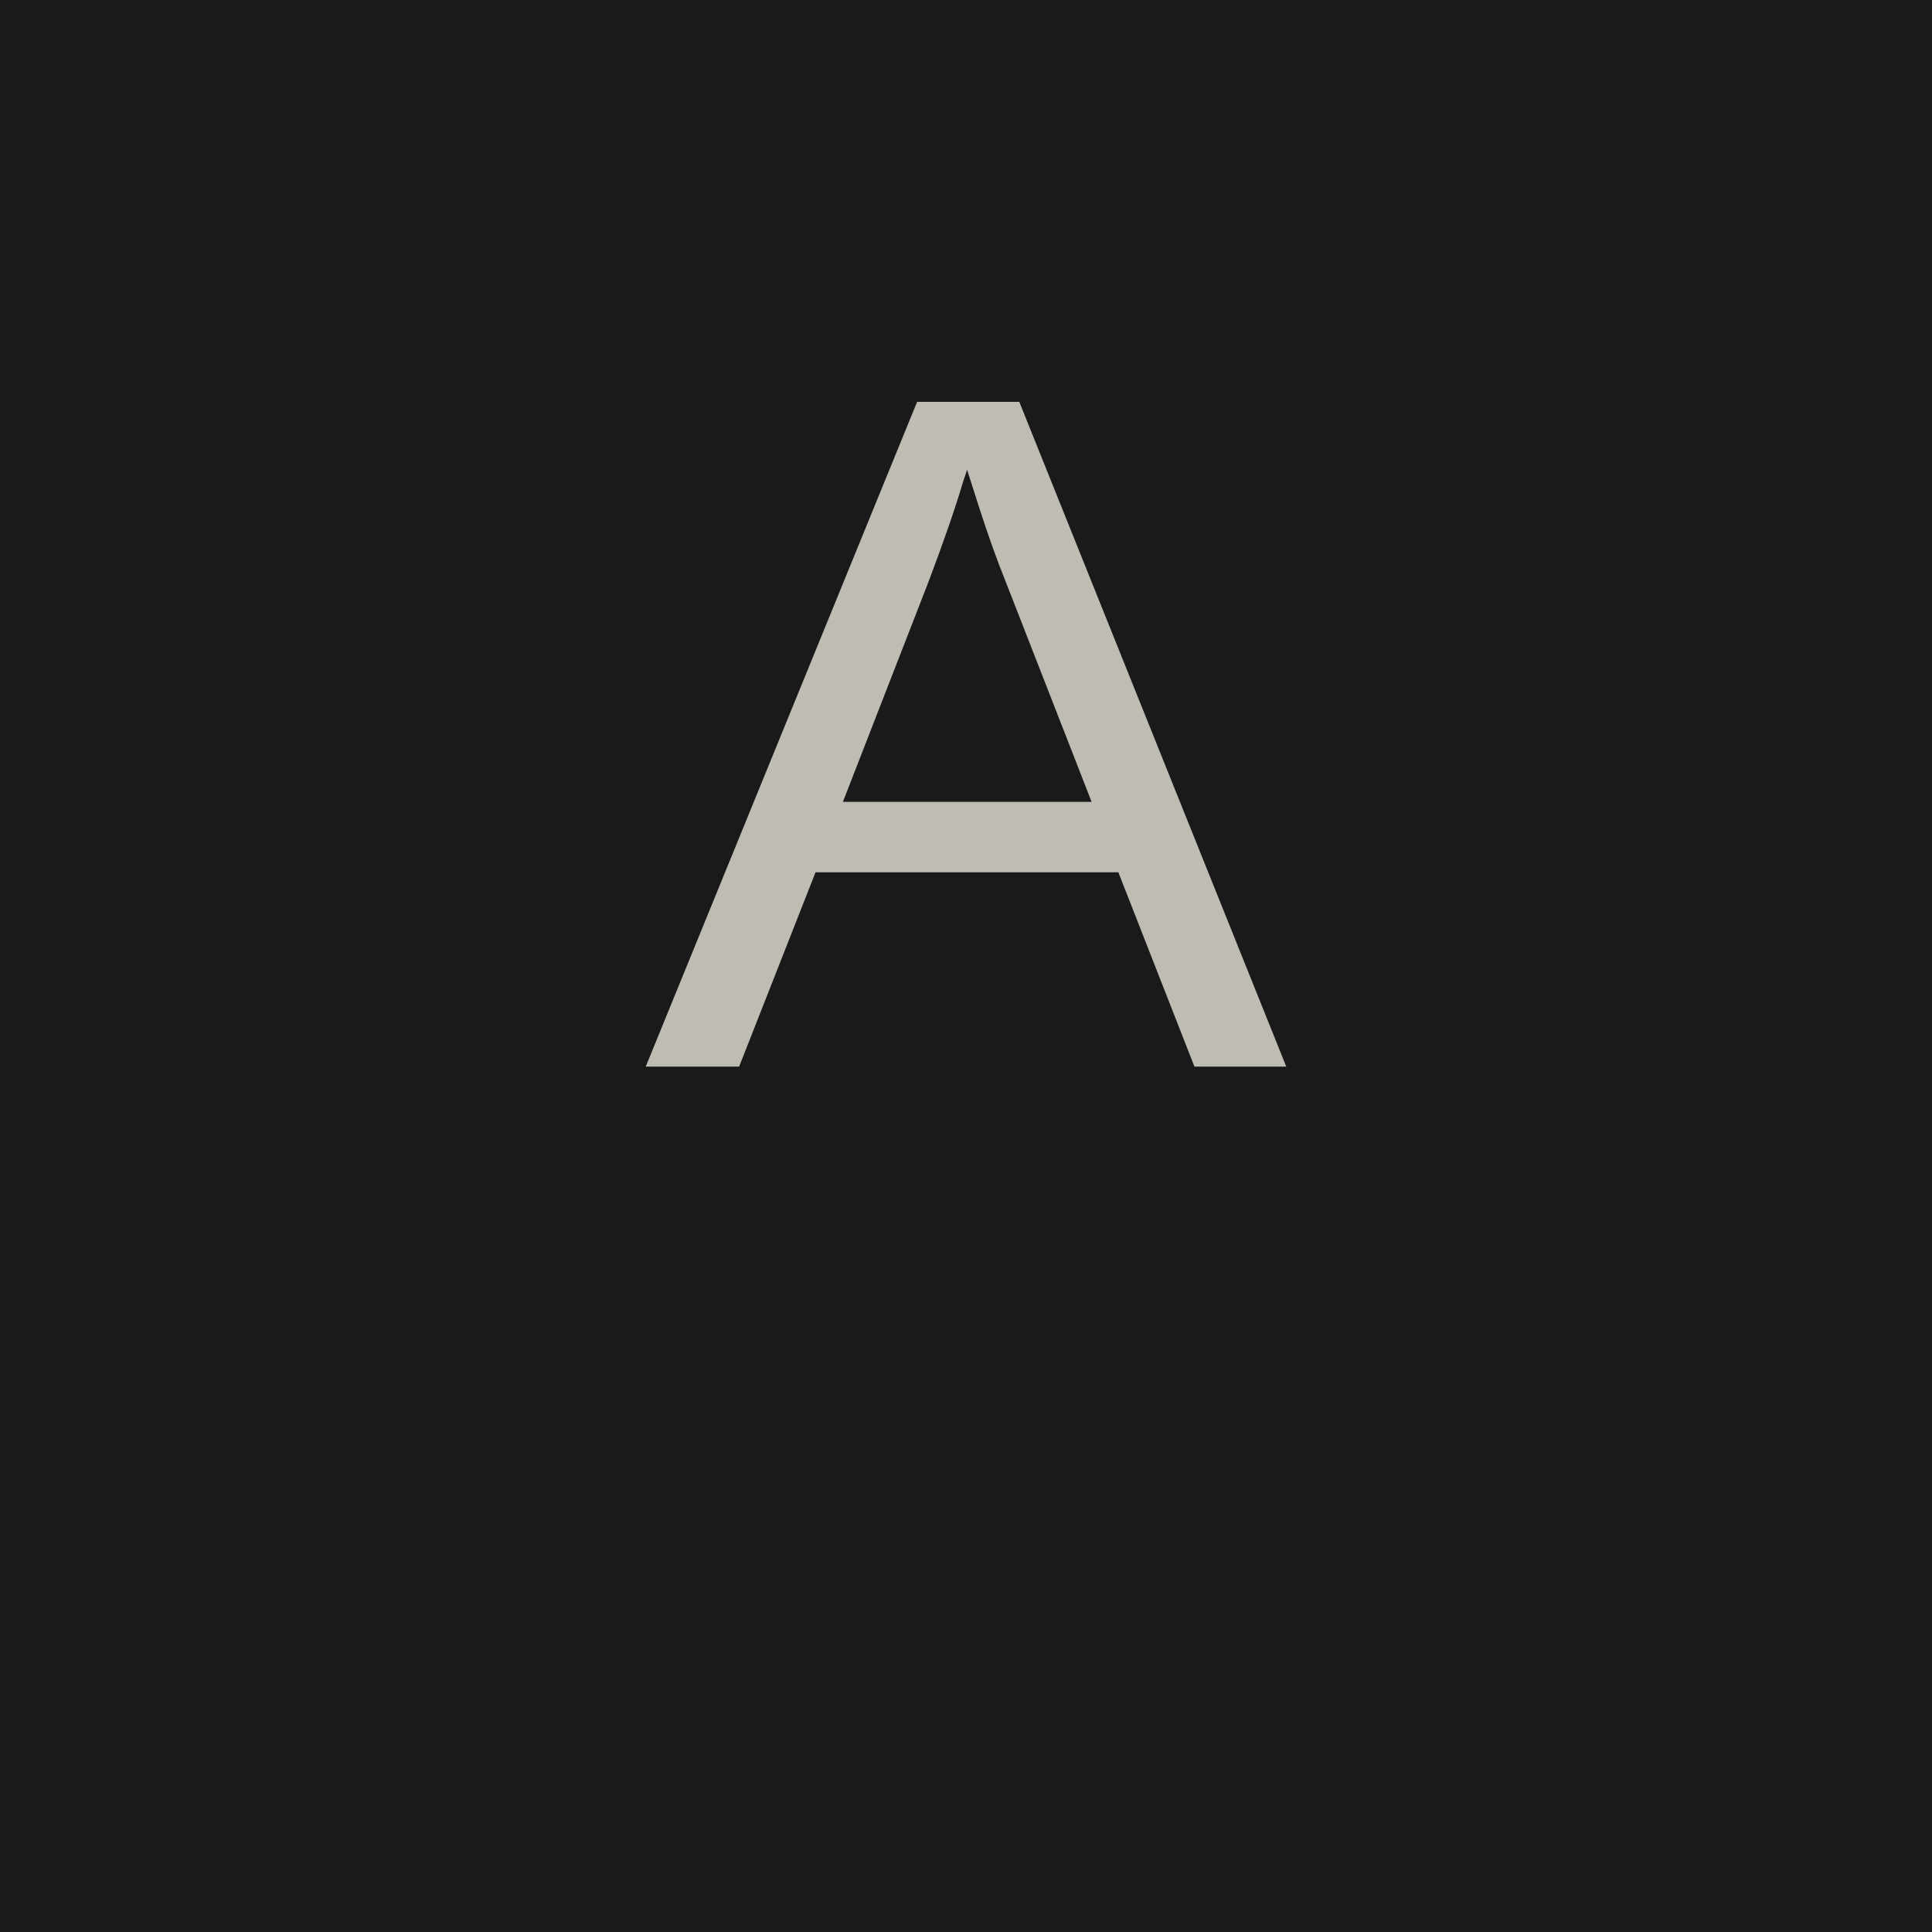
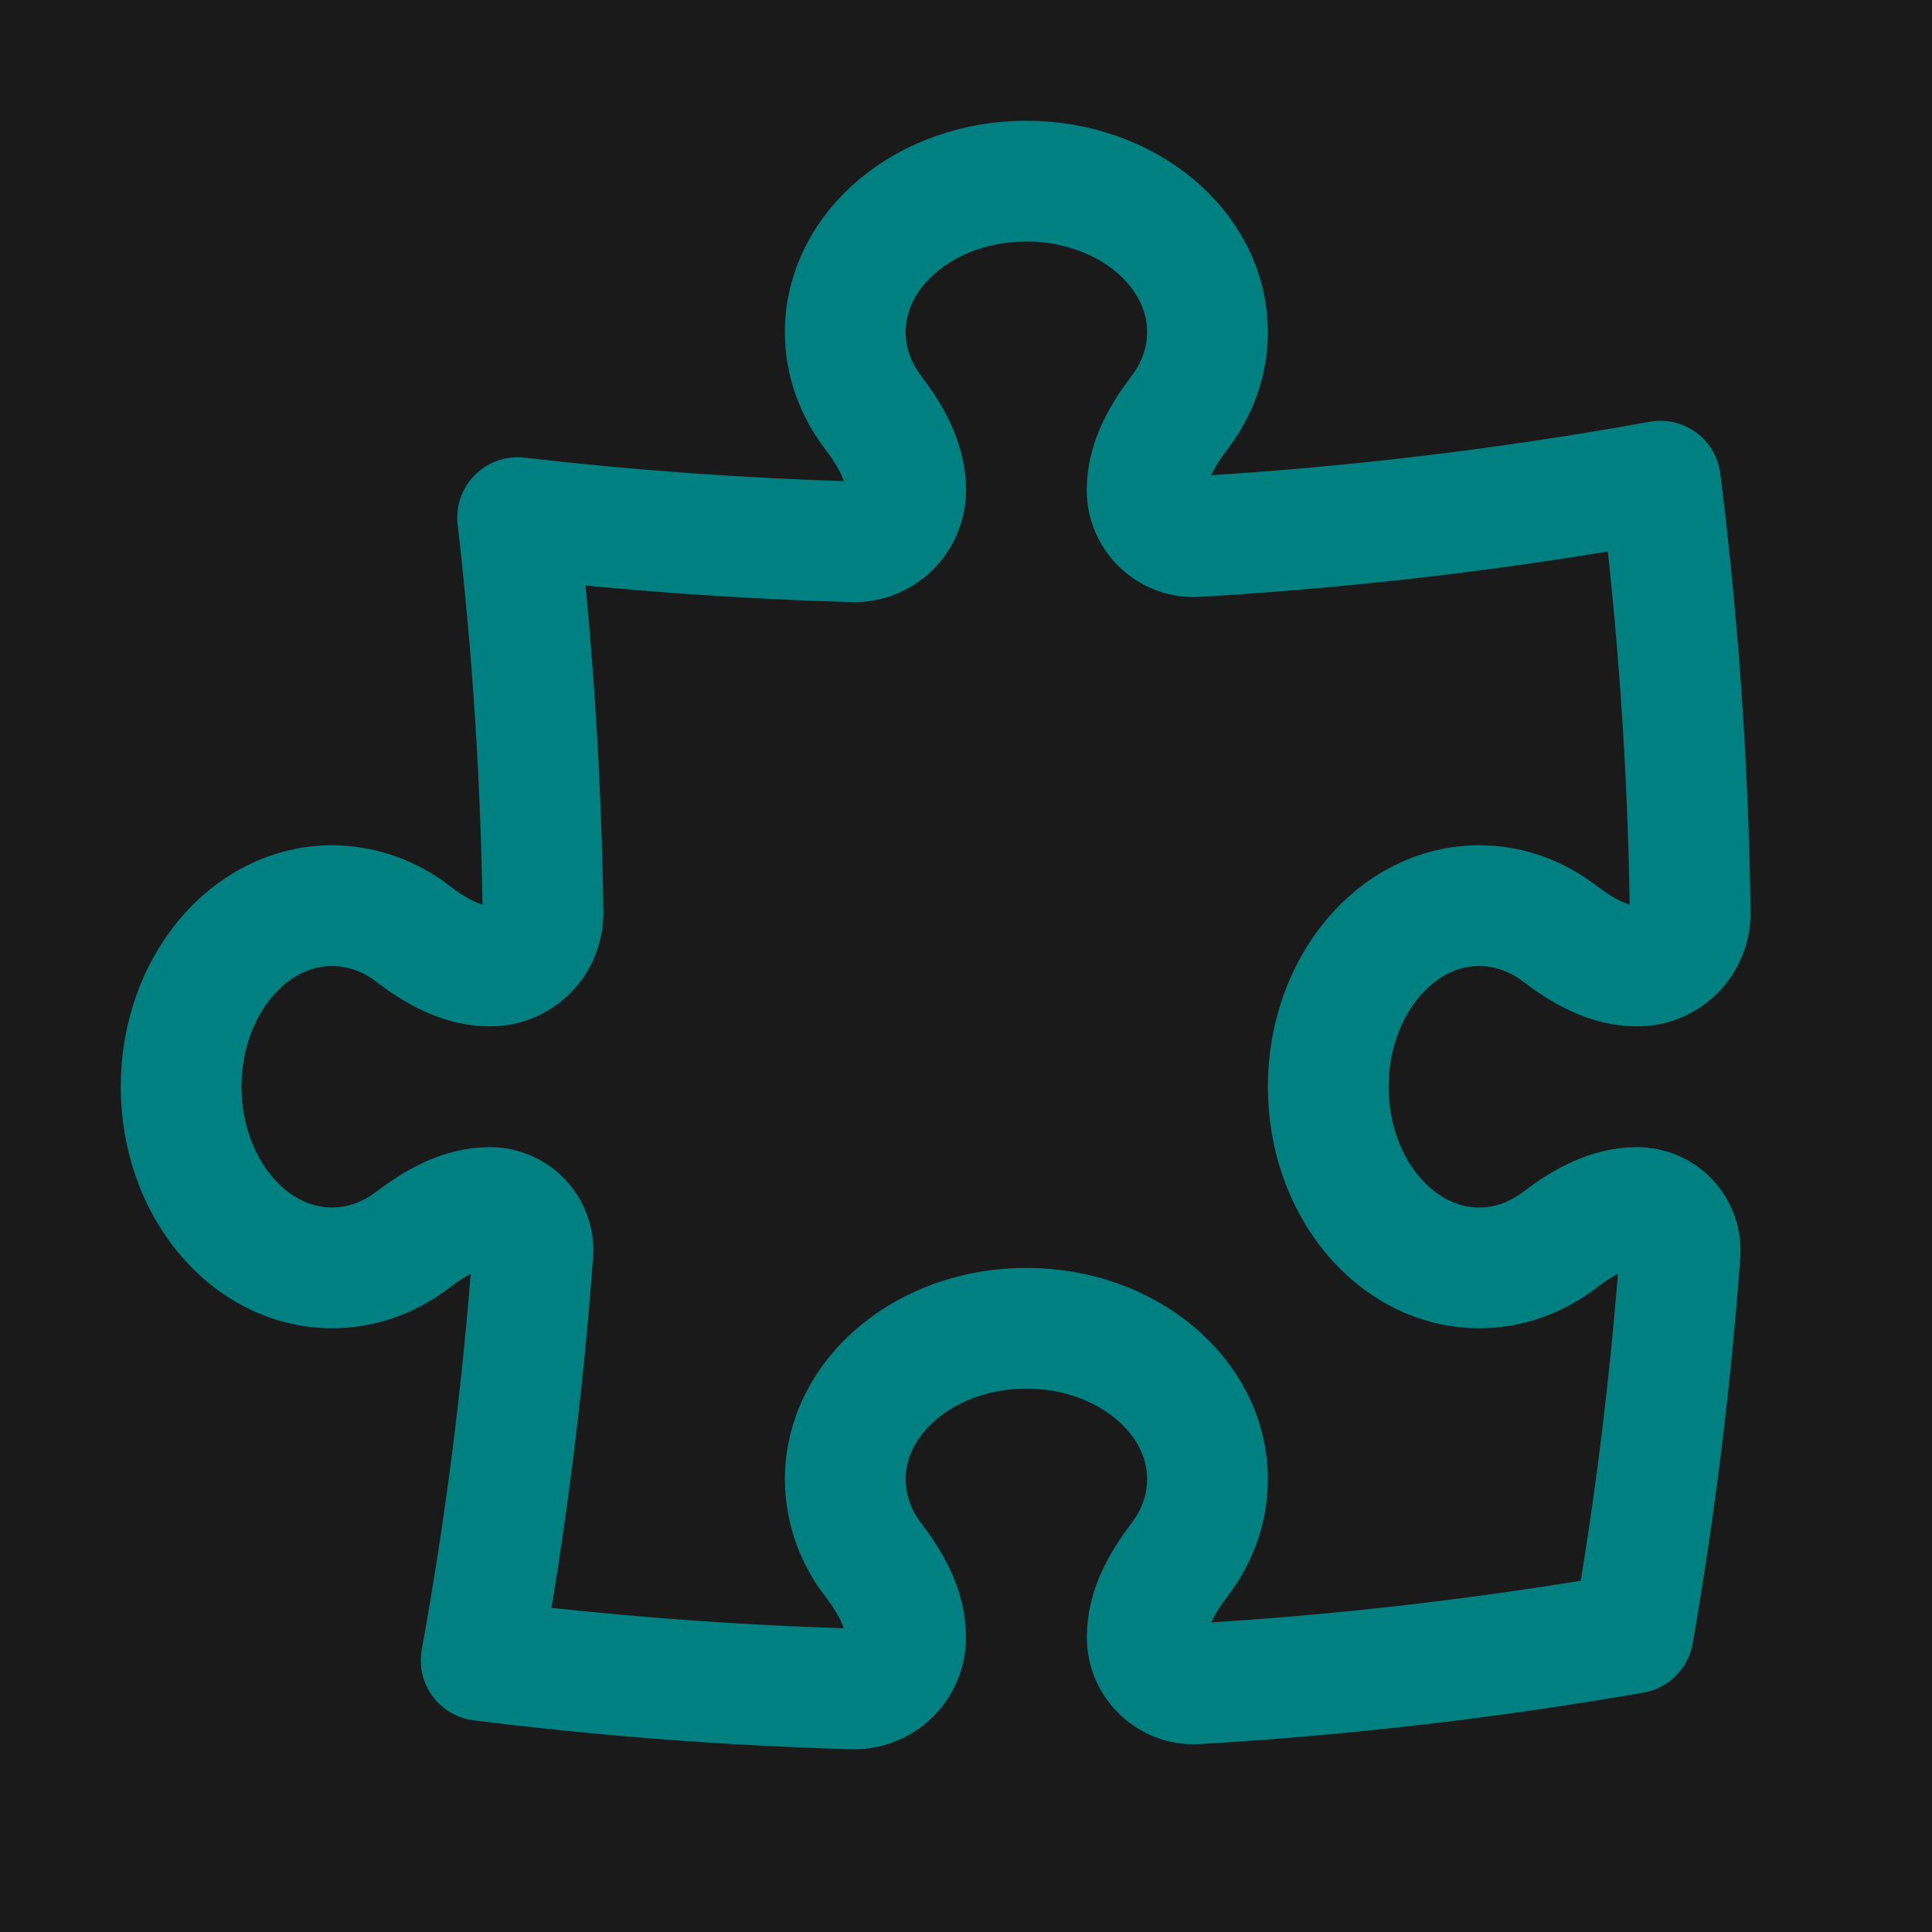
- <svg xmlns="http://www.w3.org/2000/svg" width="96" height="96" viewBox="0 0 96 96">
+ <svg xmlns="http://www.w3.org/2000/svg" width="96" height="96" viewBox="0 0 24 24" fill="none">
  <rect width="96" height="96" fill="#1a1a1a" />
-   <text x="48" y="53" font-family="Arial" font-size="48" fill="#bfbdb3" text-anchor="middle">A</text>
+   <path stroke-linecap="round" stroke-linejoin="round" d="M14.25 6.087c0-.355.186-.676.401-.959.221-.29.349-.634.349-1.003 0-1.036-1.007-1.875-2.25-1.875s-2.25.84-2.25 1.875c0 .369.128.713.349 1.003.215.283.401.604.401.959v0a.64.64 0 0 1-.657.643 48.39 48.39 0 0 1-4.163-.3c.186 1.613.293 3.25.315 4.907a.656.656 0 0 1-.658.663v0c-.355 0-.676-.186-.959-.401a1.647 1.647 0 0 0-1.003-.349c-1.036 0-1.875 1.007-1.875 2.25s.84 2.25 1.875 2.25c.369 0 .713-.128 1.003-.349.283-.215.604-.401.959-.401v0c.31 0 .555.26.532.57a48.039 48.039 0 0 1-.642 5.056c1.518.19 3.058.309 4.616.354a.64.64 0 0 0 .657-.643v0c0-.355-.186-.676-.401-.959a1.647 1.647 0 0 1-.349-1.003c0-1.035 1.008-1.875 2.25-1.875 1.243 0 2.25.84 2.25 1.875 0 .369-.128.713-.349 1.003-.215.283-.4.604-.4.959v0c0 .333.277.599.61.58a48.1 48.1 0 0 0 5.427-.63 48.05 48.05 0 0 0 .582-4.717.532.532 0 0 0-.533-.57v0c-.355 0-.676.186-.959.401-.29.221-.634.349-1.003.349-1.035 0-1.875-1.007-1.875-2.25s.84-2.25 1.875-2.25c.37 0 .713.128 1.003.349.283.215.604.401.96.401v0a.656.656 0 0 0 .658-.663 48.422 48.422 0 0 0-.37-5.36c-1.886.342-3.81.574-5.766.689a.578.578 0 0 1-.61-.58v0Z" stroke="#008080" stroke-width="1.5" />
</svg>
